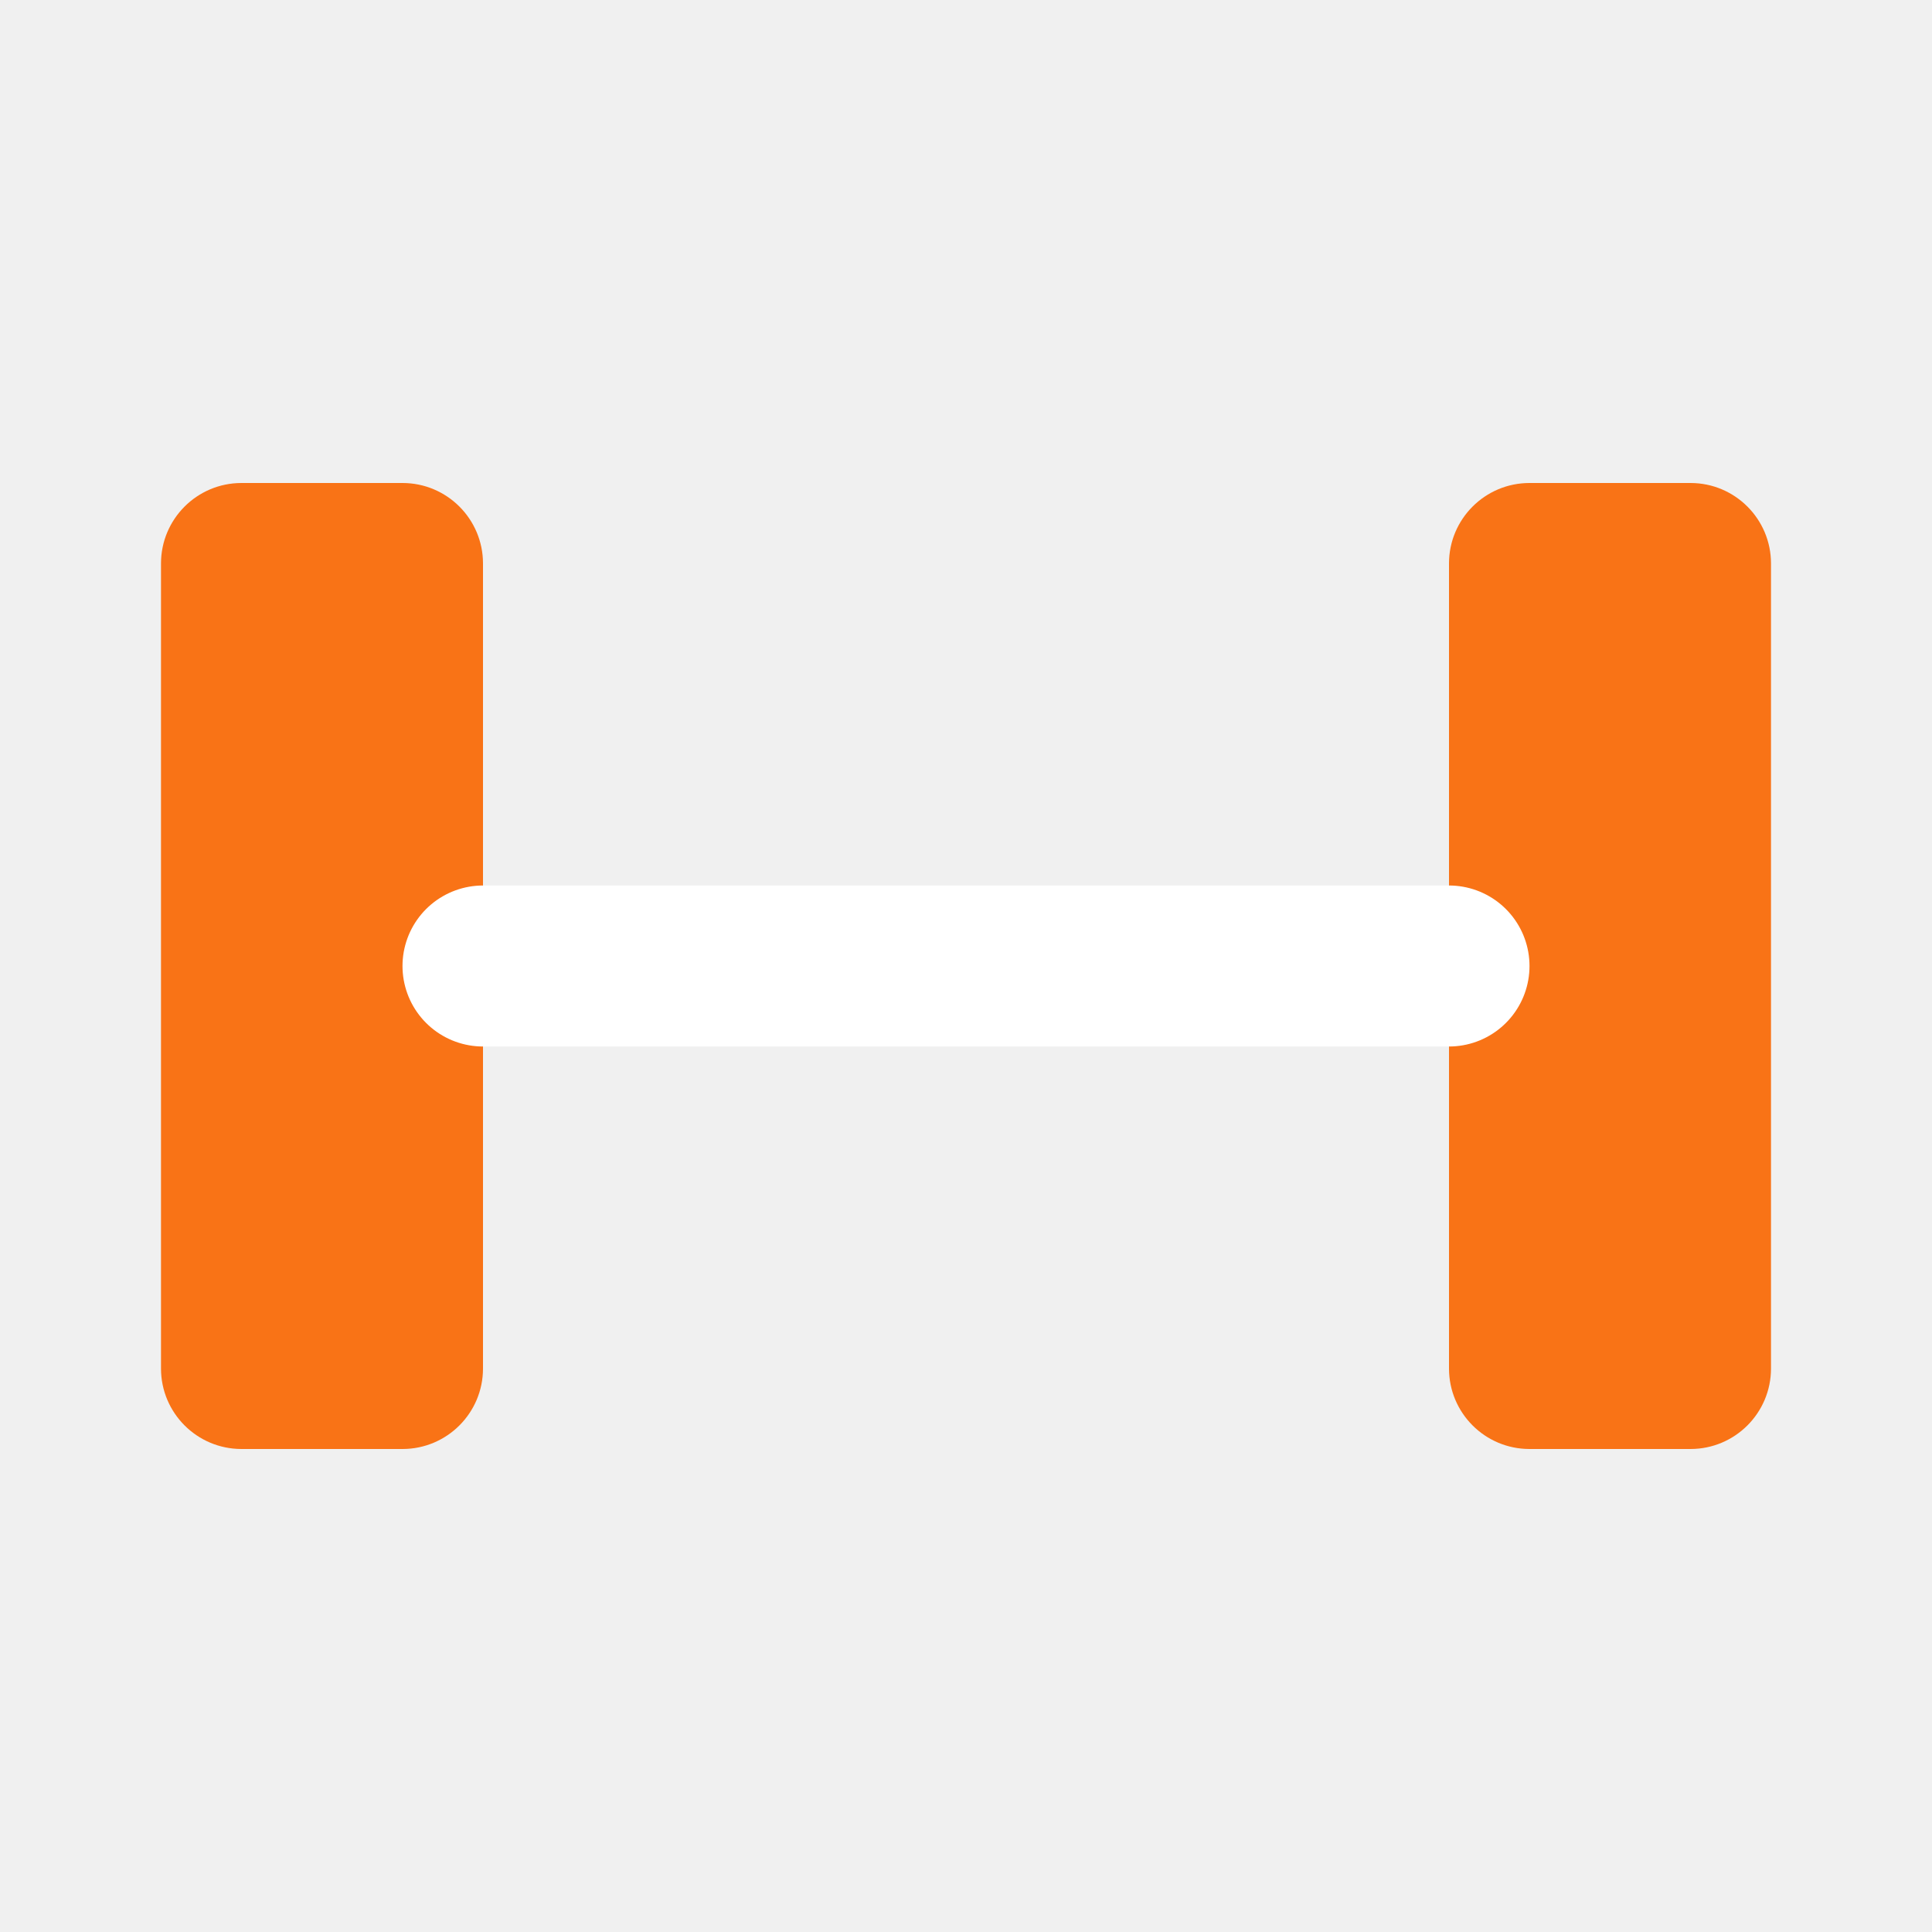
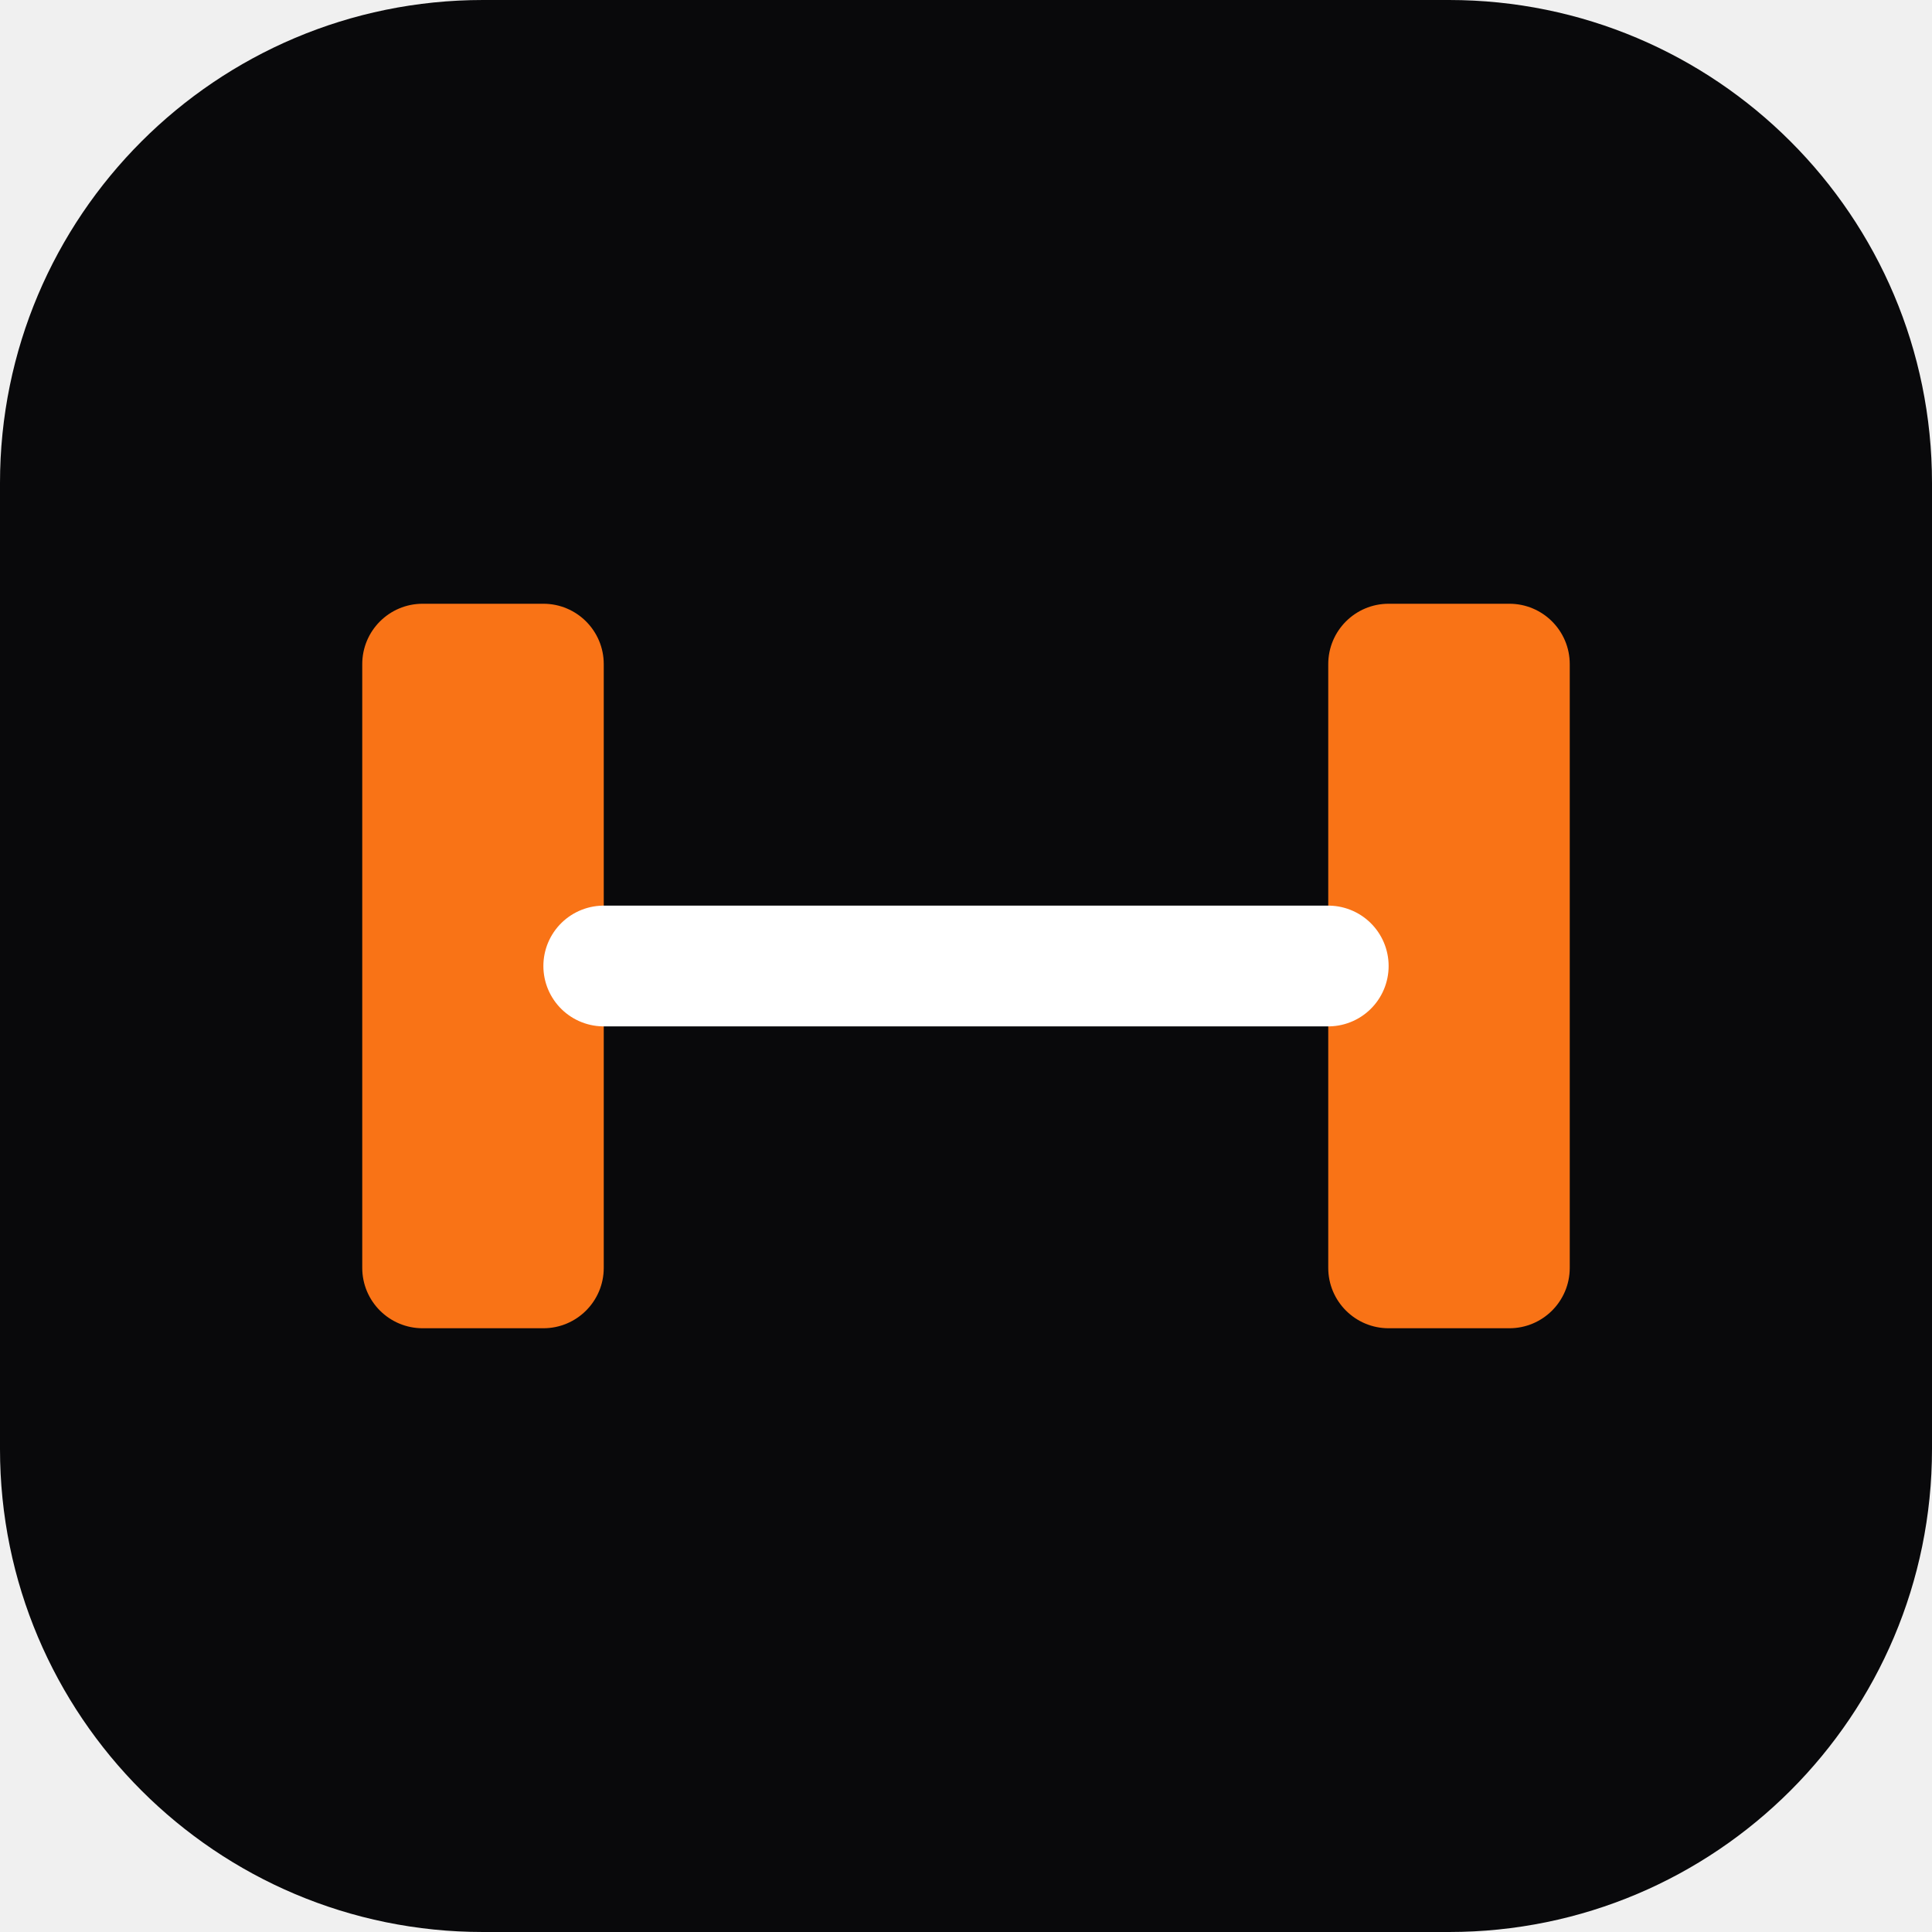
- <svg xmlns="http://www.w3.org/2000/svg" viewBox="0 0 24 24" fill="none" stroke="currentColor" stroke-width="2" stroke-linecap="round" stroke-linejoin="round">
-   <rect x="2" y="6" width="4" height="12" rx="1" fill="#f97316" stroke="none" />
-   <rect x="18" y="6" width="4" height="12" rx="1" fill="#f97316" stroke="none" />
-   <line x1="6" y1="12" x2="18" y2="12" stroke="#fff" stroke-width="2" />
+ <svg xmlns="http://www.w3.org/2000/svg" viewBox="0 0 32 32">
+   <rect width="32" height="32" rx="8" fill="#09090b" />
+   <rect x="6" y="10" width="4" height="12" rx="1" fill="#f97316" />
+   <rect x="22" y="10" width="4" height="12" rx="1" fill="#f97316" />
+   <line x1="10" y1="16" x2="22" y2="16" stroke="#ffffff" stroke-width="2" stroke-linecap="round" />
</svg>
